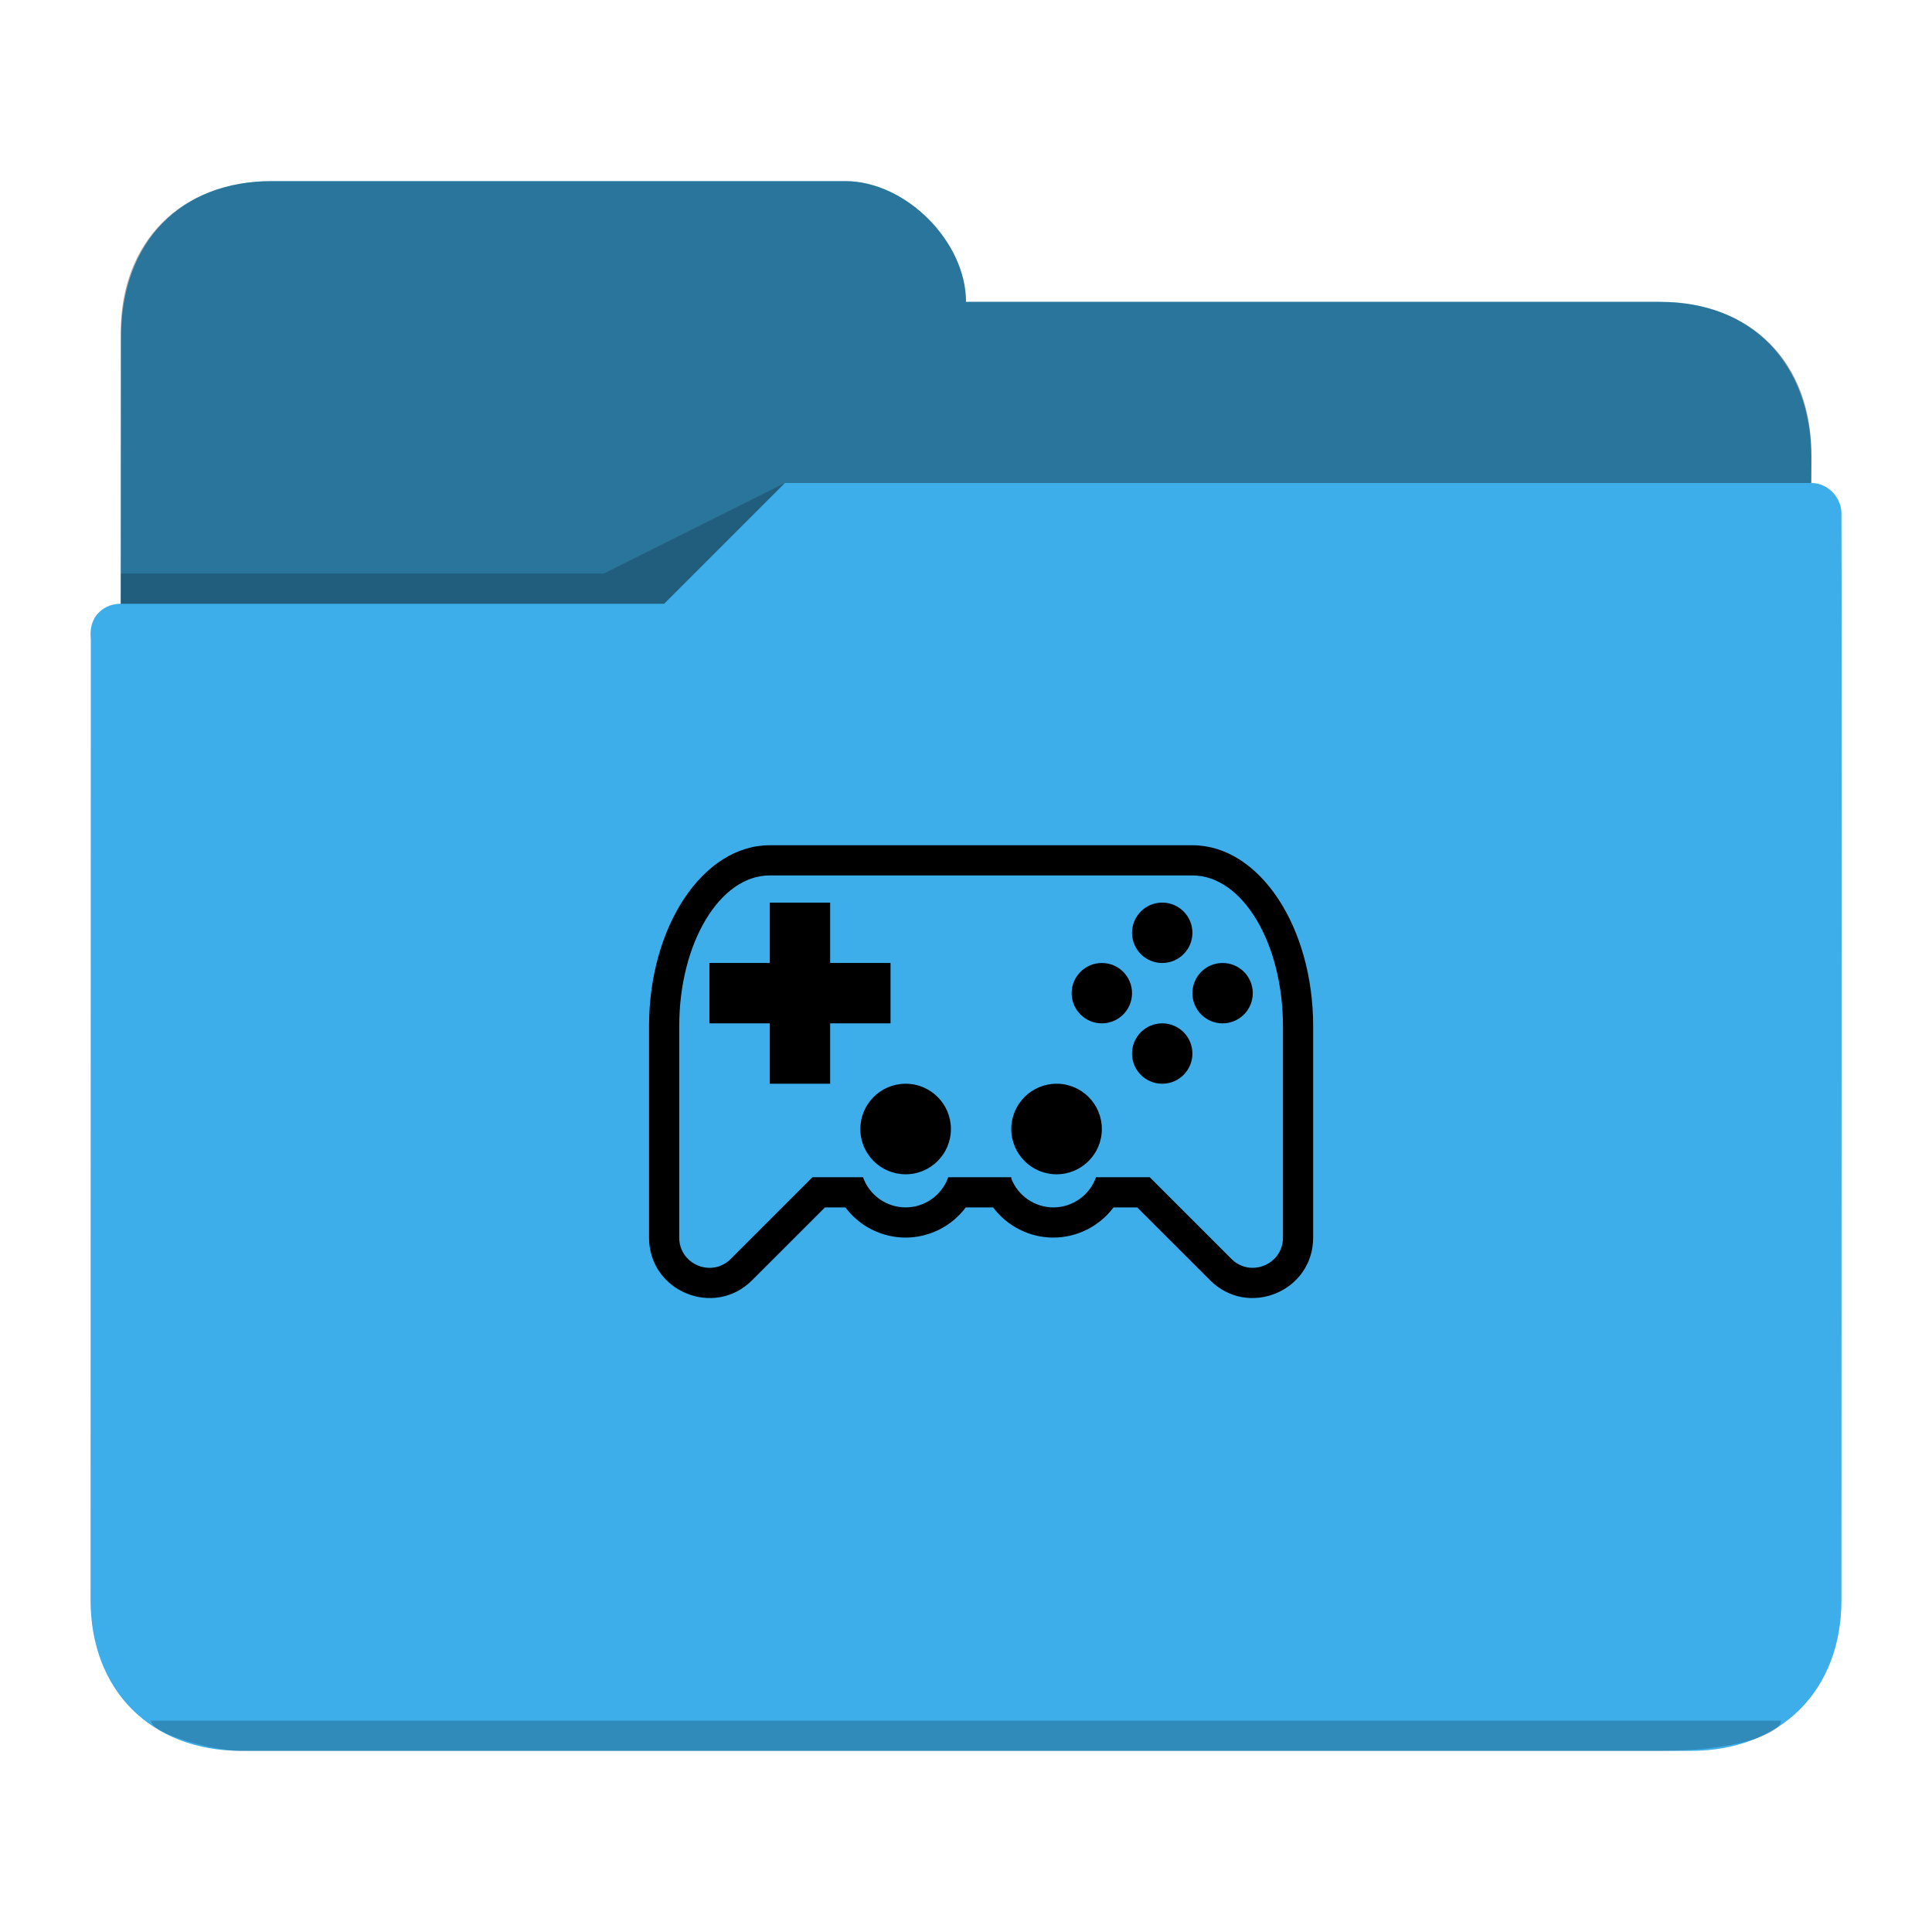
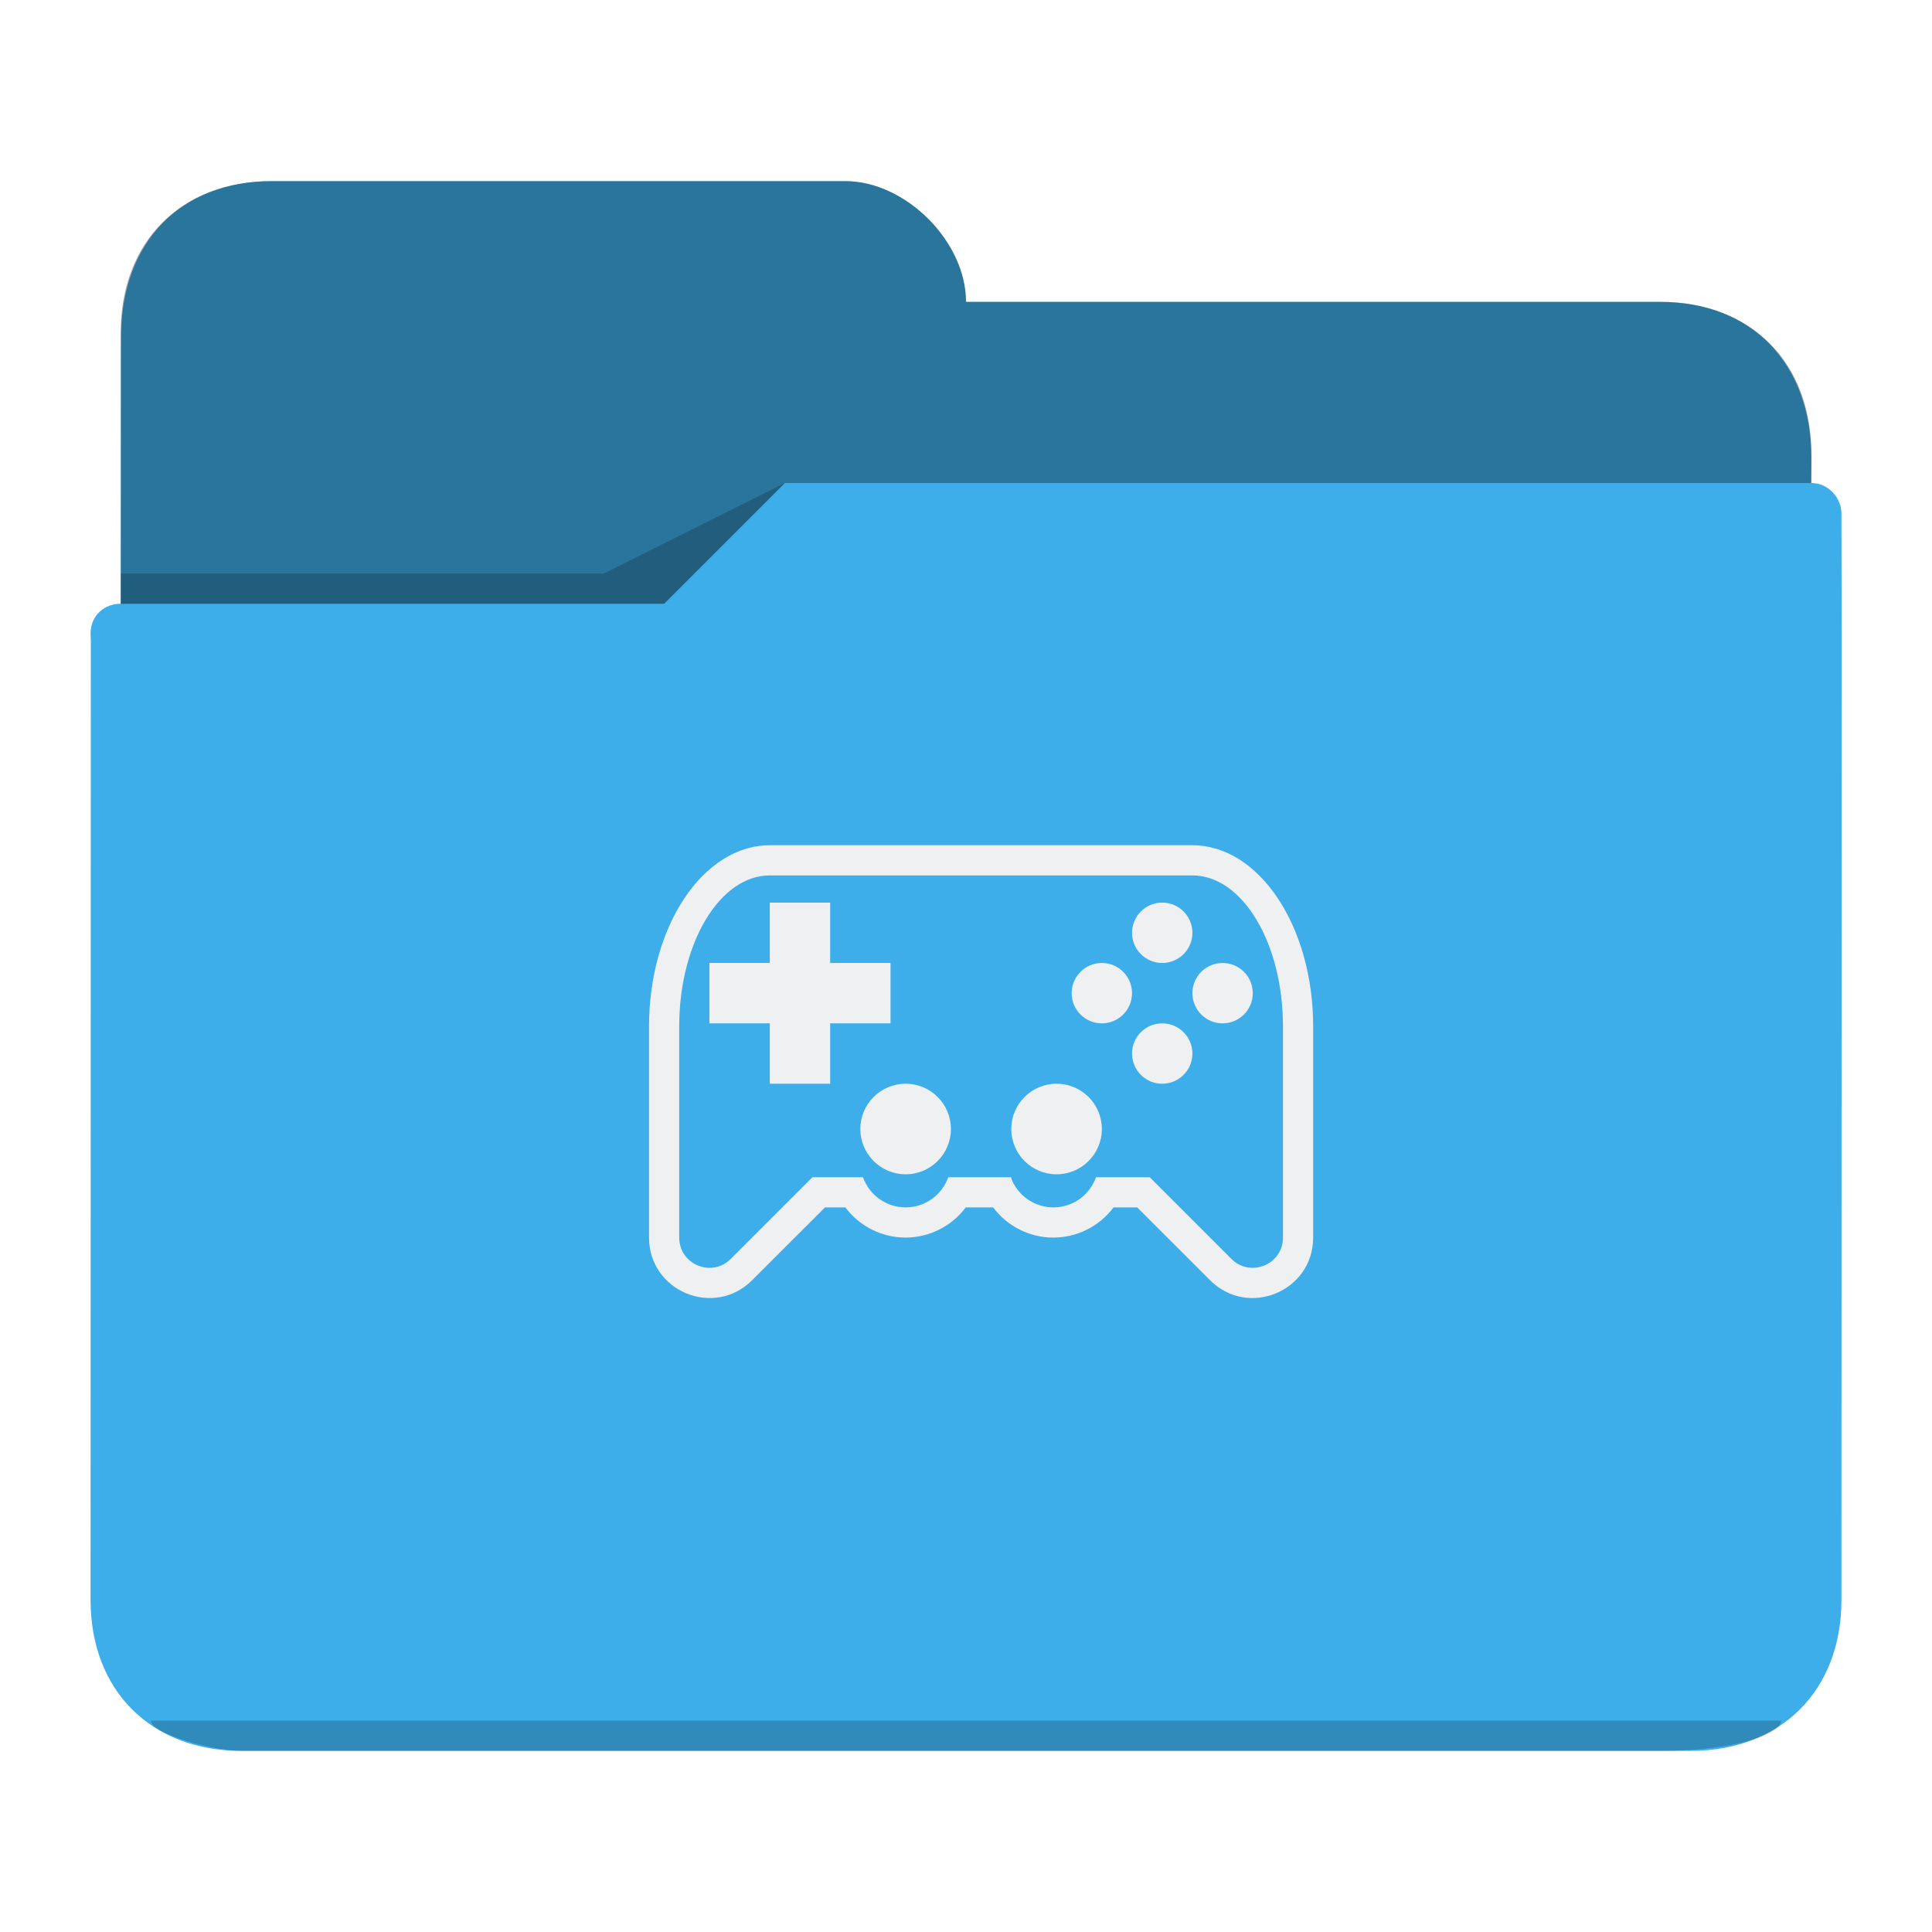
<svg xmlns="http://www.w3.org/2000/svg" viewBox="0 0 64 64" version="1.1" id="svg12">
  <defs id="defs3051">
    <style type="text/css" id="current-color-scheme">
      .ColorScheme-Text {
        color:#31363b;
      }
      .ColorScheme-Background {
        color:#eff0f1;
      }
      .ColorScheme-Highlight {
        color:#3daee9;
      }
      .ColorScheme-ViewText {
        color:#31363b;
      }
      .ColorScheme-ViewBackground {
        color:#fcfcfc;
      }
      .ColorScheme-ViewHover {
        color:#93cee9;
      }
      .ColorScheme-ViewFocus{
        color:#3daee9;
      }
      .ColorScheme-ButtonText {
        color:#31363b;
      }
      .ColorScheme-ButtonBackground {
        color:#eff0f1;
      }
      .ColorScheme-ButtonHover {
        color:#93cee9;
      }
      .ColorScheme-ButtonFocus{
        color:#3daee9;
      }
      </style>
  </defs>
  <path style="fill:currentColor;fill-opacity:1;stroke:none" d="m 9,6 c -3,0 -5,2 -4.992,5.197 L 4,20 c -0.526,0 -1,0.364 -1,1 l 0.008,0.197 H 3.01 c -5e-5,0.004 -0.002,0.008 -0.002,0.012 L 3,53 c 0,3 2,5 5,5 v 0 h 48 v 0 c 3,0 5,-2 5,-5 l 0.008,-31.791 v -0.012 L 61,17 c 0,-0.484 -0.416,-1 -1,-1 v 0 0 l 0.008,-0.803 C 60,12 58,10 55,10 H 32 C 32,8 30,6 28,6 Z" class="ColorScheme-Highlight" id="path4" />
  <path style="fill-opacity:0.33;fill-rule:evenodd" d="M 9,6 C 6,6 4,8 4,11 v 9 H 22 l 4,-4 h 34 v -1 0 0 c 0,-3 -2,-5 -5,-5 L 32,10 C 32,8 30,6 28,6 Z" id="path6" />
  <path style="fill:#737373;fill-opacity:0.2;fill-rule:evenodd;opacity:0.01" d="m 28,6 3,5 h 2 22 V 10 H 33 32 C 32,8 30,6 28,6 Z m -2,10 -4,4 H 4 c -0.58,0 -1,0.403 -1,1 h 20 z" id="path8" />
  <path style="fill-opacity:0.2;fill-rule:evenodd" d="m 26,16 -6,3 H 4 v 1 H 22 Z M 5,57 c 0,0.417 2,1 3,1 h 2 42 3 c 2.477,0 4,-0.559 4,-1 H 52 10 Z" class="ColorScheme-Text" id="path10" />
-   <path d="m 25.5,28 c -2.21,0 -4,2.685 -4,5.999 v 6.998 c 0,1.78 2.154,2.673 3.414,1.413 l 2.414,-2.413 h 0.676 a 2.5,2.5 0 0 0 1.996,1 2.5,2.5 0 0 0 1.992,-1 h 0.906 a 2.5,2.5 0 0 0 1.997,1 2.5,2.5 0 0 0 1.992,-1 h 0.785 l 2.414,2.413 c 1.26,1.26 3.414,0.367 3.414,-1.413 V 33.999 C 43.5,30.685 41.71,28 39.5,28 Z m 0,1 h 14 c 1.657,0 3,2.238 3,4.999 v 6.998 c 0,0.89 -1.077,1.336 -1.707,0.707 l -2.707,-2.707 h -1.779 a 1.5,1.5 0 0 1 -1.412,1 1.5,1.5 0 0 1 -1.395,-0.955 v -0.045 h -2.088 a 1.5,1.5 0 0 1 -1.412,1 1.5,1.5 0 0 1 -1.412,-1 h -1.674 l -2.707,2.707 c -0.63,0.63 -1.707,0.184 -1.707,-0.707 v -6.998 c 0,-2.76 1.343,-5 3,-5 z" id="path21" />
-   <path d="m 25.5,29.9 v 2 h -2 v 2 h 2 v 2 h 2 v -2 h 2 v -2 h -2 v -2 z m 11,7.5 a 1.5,1.5 0 0 1 -1.5,1.5 1.5,1.5 0 0 1 -1.5,-1.5 1.5,1.5 0 0 1 1.5,-1.5 1.5,1.5 0 0 1 1.5,1.5 z m -5,0 a 1.5,1.5 0 0 1 -1.5,1.5 1.5,1.5 0 0 1 -1.5,-1.5 1.5,1.5 0 0 1 1.5,-1.5 1.5,1.5 0 0 1 1.5,1.5 z m 8,-2.5 a 1,1 0 0 1 -1,1 1,1 0 0 1 -1,-1 1,1 0 0 1 1,-1 1,1 0 0 1 1,1 z m 2,-2 a 1,1 0 0 1 -1,1 1,1 0 0 1 -1,-1 1,1 0 0 1 1,-1 1,1 0 0 1 1,1 z m -2,-2 a 1,1 0 0 1 -1,1 1,1 0 0 1 -1,-1 1,1 0 0 1 1,-1 1,1 0 0 1 1,1 z m -2,2 a 1,1 0 0 1 -1,1 1,1 0 0 1 -1,-1 1,1 0 0 1 1,-1 1,1 0 0 1 1,1 z" id="path23" />
+   <path d="m 25.5,28 c -2.21,0 -4,2.685 -4,5.999 v 6.998 c 0,1.78 2.154,2.673 3.414,1.413 l 2.414,-2.413 h 0.676 a 2.5,2.5 0 0 0 1.996,1 2.5,2.5 0 0 0 1.992,-1 h 0.906 a 2.5,2.5 0 0 0 1.997,1 2.5,2.5 0 0 0 1.992,-1 h 0.785 l 2.414,2.413 c 1.26,1.26 3.414,0.367 3.414,-1.413 V 33.999 C 43.5,30.685 41.71,28 39.5,28 Z m 0,1 h 14 c 1.657,0 3,2.238 3,4.999 v 6.998 c 0,0.89 -1.077,1.336 -1.707,0.707 l -2.707,-2.707 h -1.779 a 1.5,1.5 0 0 1 -1.412,1 1.5,1.5 0 0 1 -1.395,-0.955 v -0.045 h -2.088 a 1.5,1.5 0 0 1 -1.412,1 1.5,1.5 0 0 1 -1.412,-1 h -1.674 l -2.707,2.707 c -0.63,0.63 -1.707,0.184 -1.707,-0.707 v -6.998 c 0,-2.76 1.343,-5 3,-5 z" id="path21" style="fill:#eff0f1;fill-opacity:1" />
+   <path d="m 25.5,29.9 v 2 h -2 v 2 h 2 v 2 h 2 v -2 h 2 v -2 h -2 v -2 z m 11,7.5 a 1.5,1.5 0 0 1 -1.5,1.5 1.5,1.5 0 0 1 -1.5,-1.5 1.5,1.5 0 0 1 1.5,-1.5 1.5,1.5 0 0 1 1.5,1.5 z m -5,0 a 1.5,1.5 0 0 1 -1.5,1.5 1.5,1.5 0 0 1 -1.5,-1.5 1.5,1.5 0 0 1 1.5,-1.5 1.5,1.5 0 0 1 1.5,1.5 z m 8,-2.5 a 1,1 0 0 1 -1,1 1,1 0 0 1 -1,-1 1,1 0 0 1 1,-1 1,1 0 0 1 1,1 z m 2,-2 a 1,1 0 0 1 -1,1 1,1 0 0 1 -1,-1 1,1 0 0 1 1,-1 1,1 0 0 1 1,1 z m -2,-2 a 1,1 0 0 1 -1,1 1,1 0 0 1 -1,-1 1,1 0 0 1 1,-1 1,1 0 0 1 1,1 z m -2,2 a 1,1 0 0 1 -1,1 1,1 0 0 1 -1,-1 1,1 0 0 1 1,-1 1,1 0 0 1 1,1 z" id="path23" style="fill:#eff0f1;fill-opacity:1" />
</svg>
